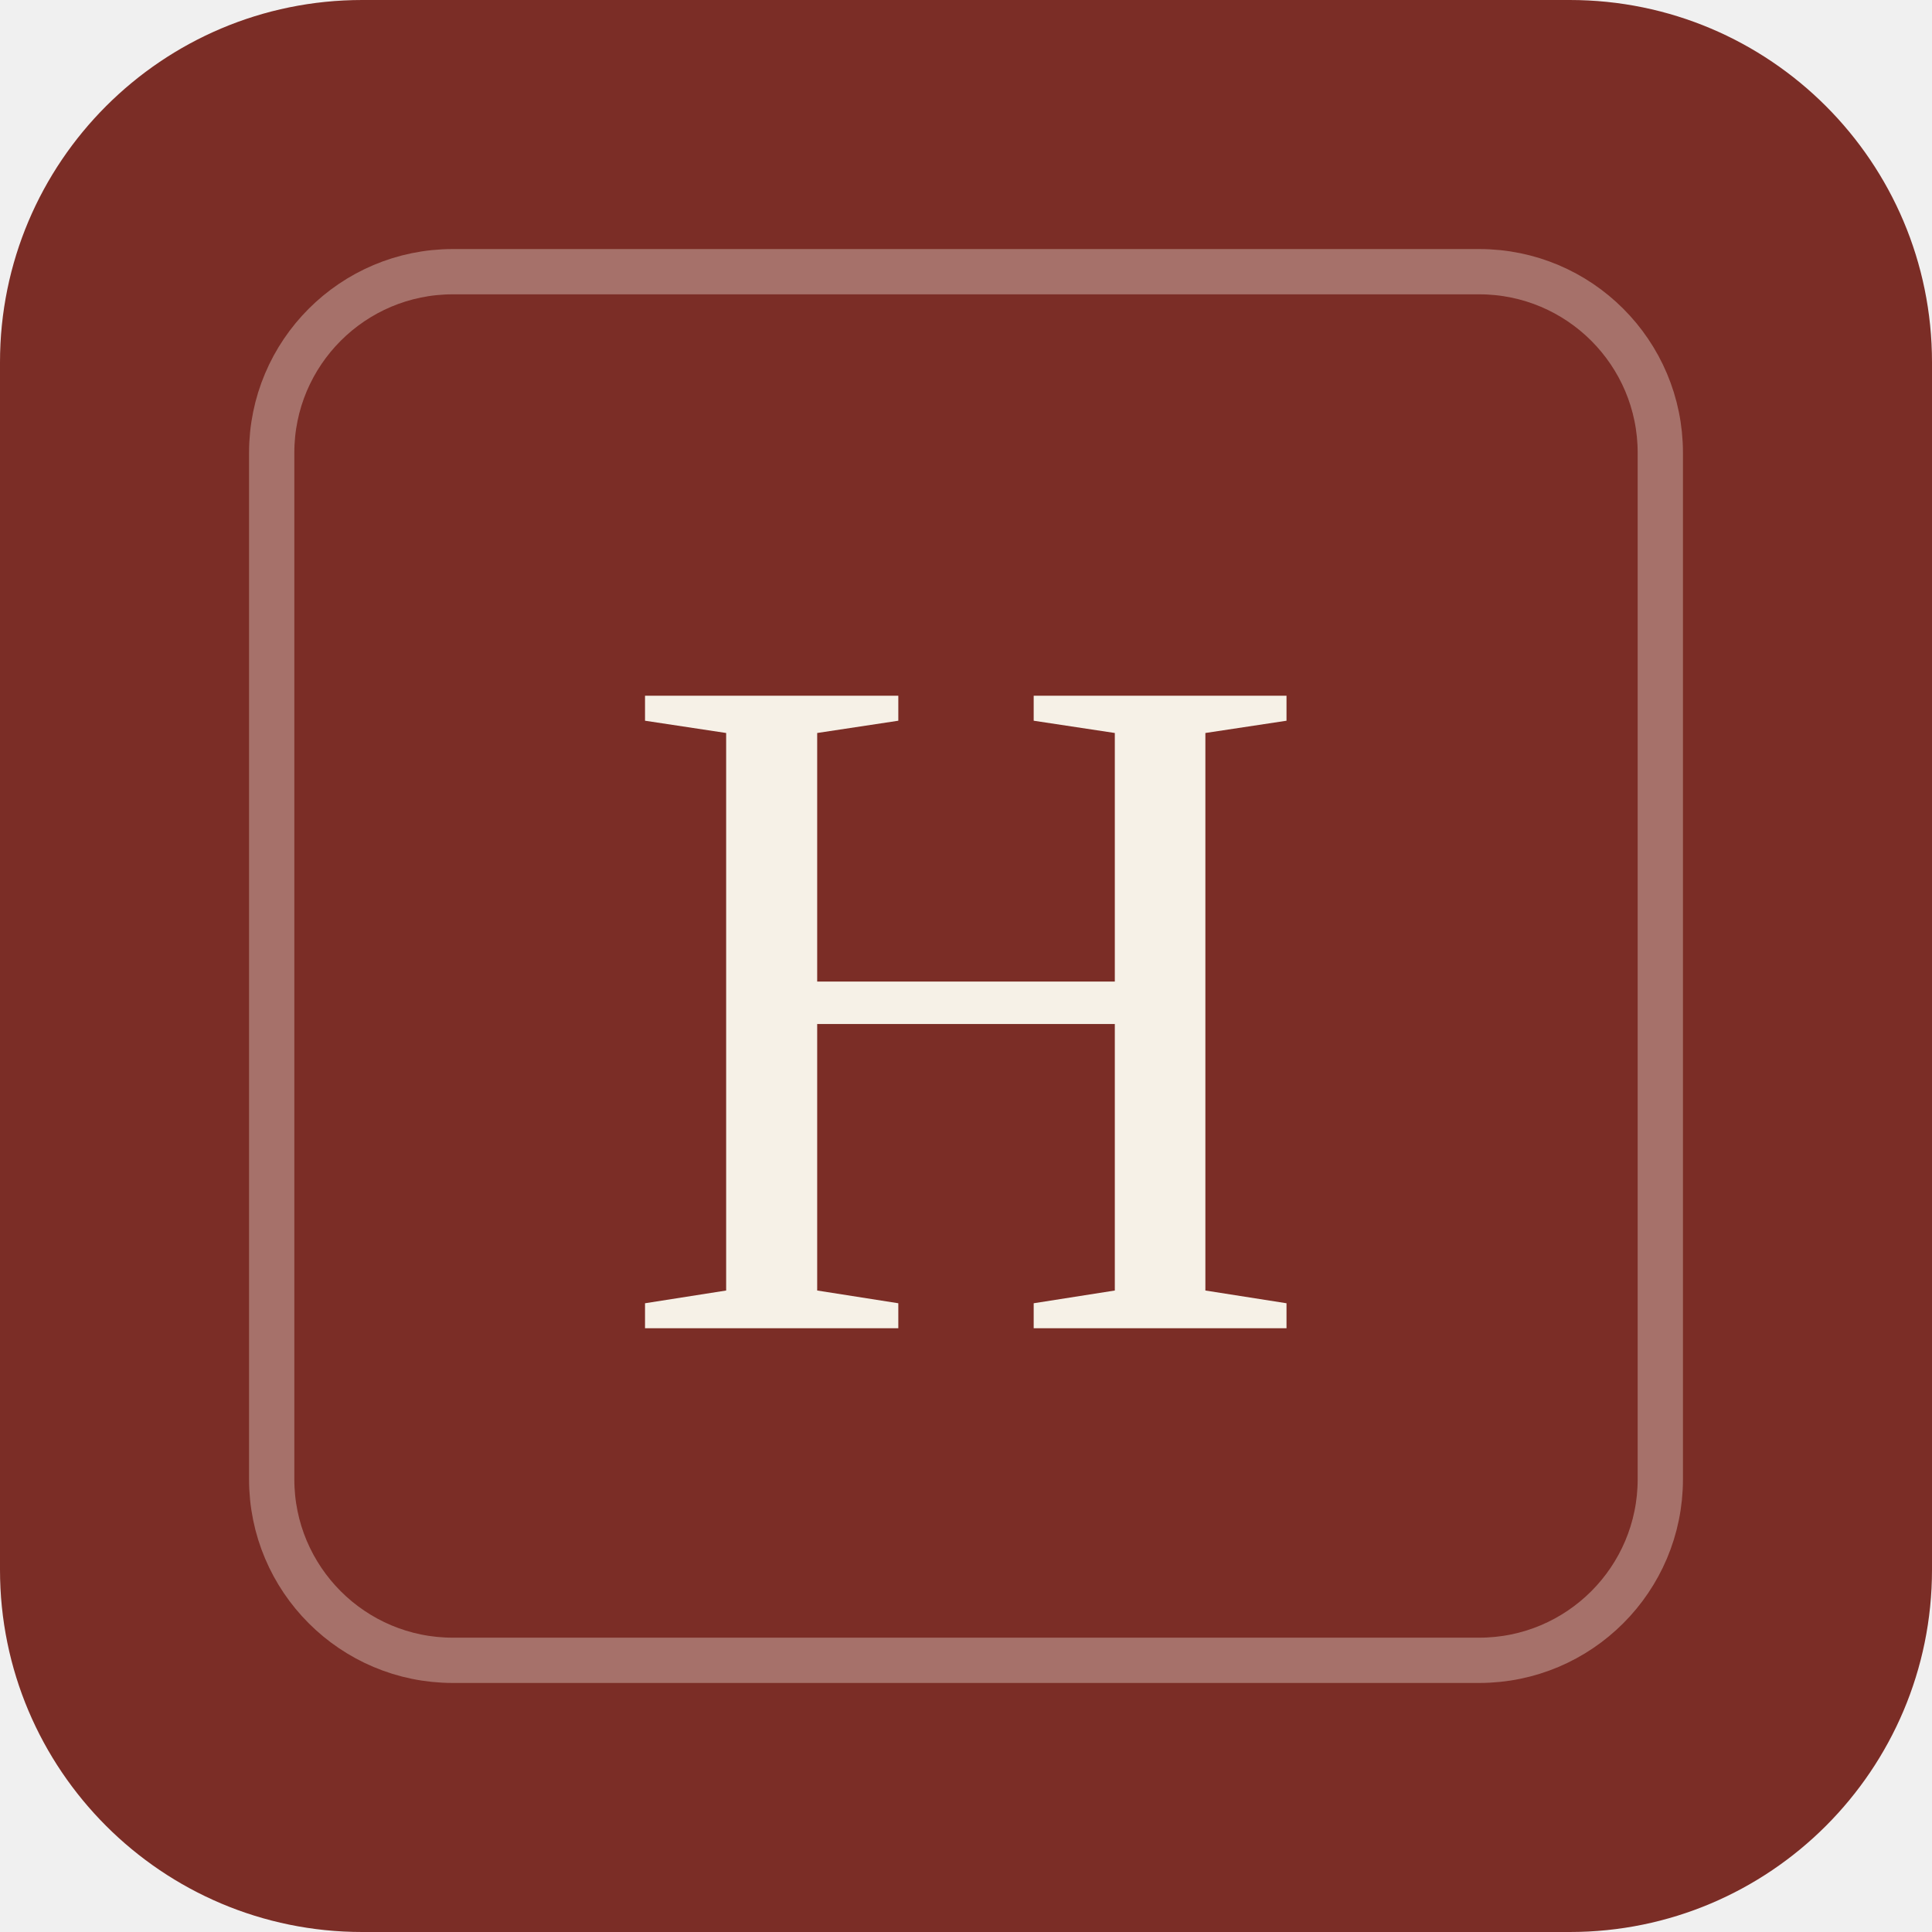
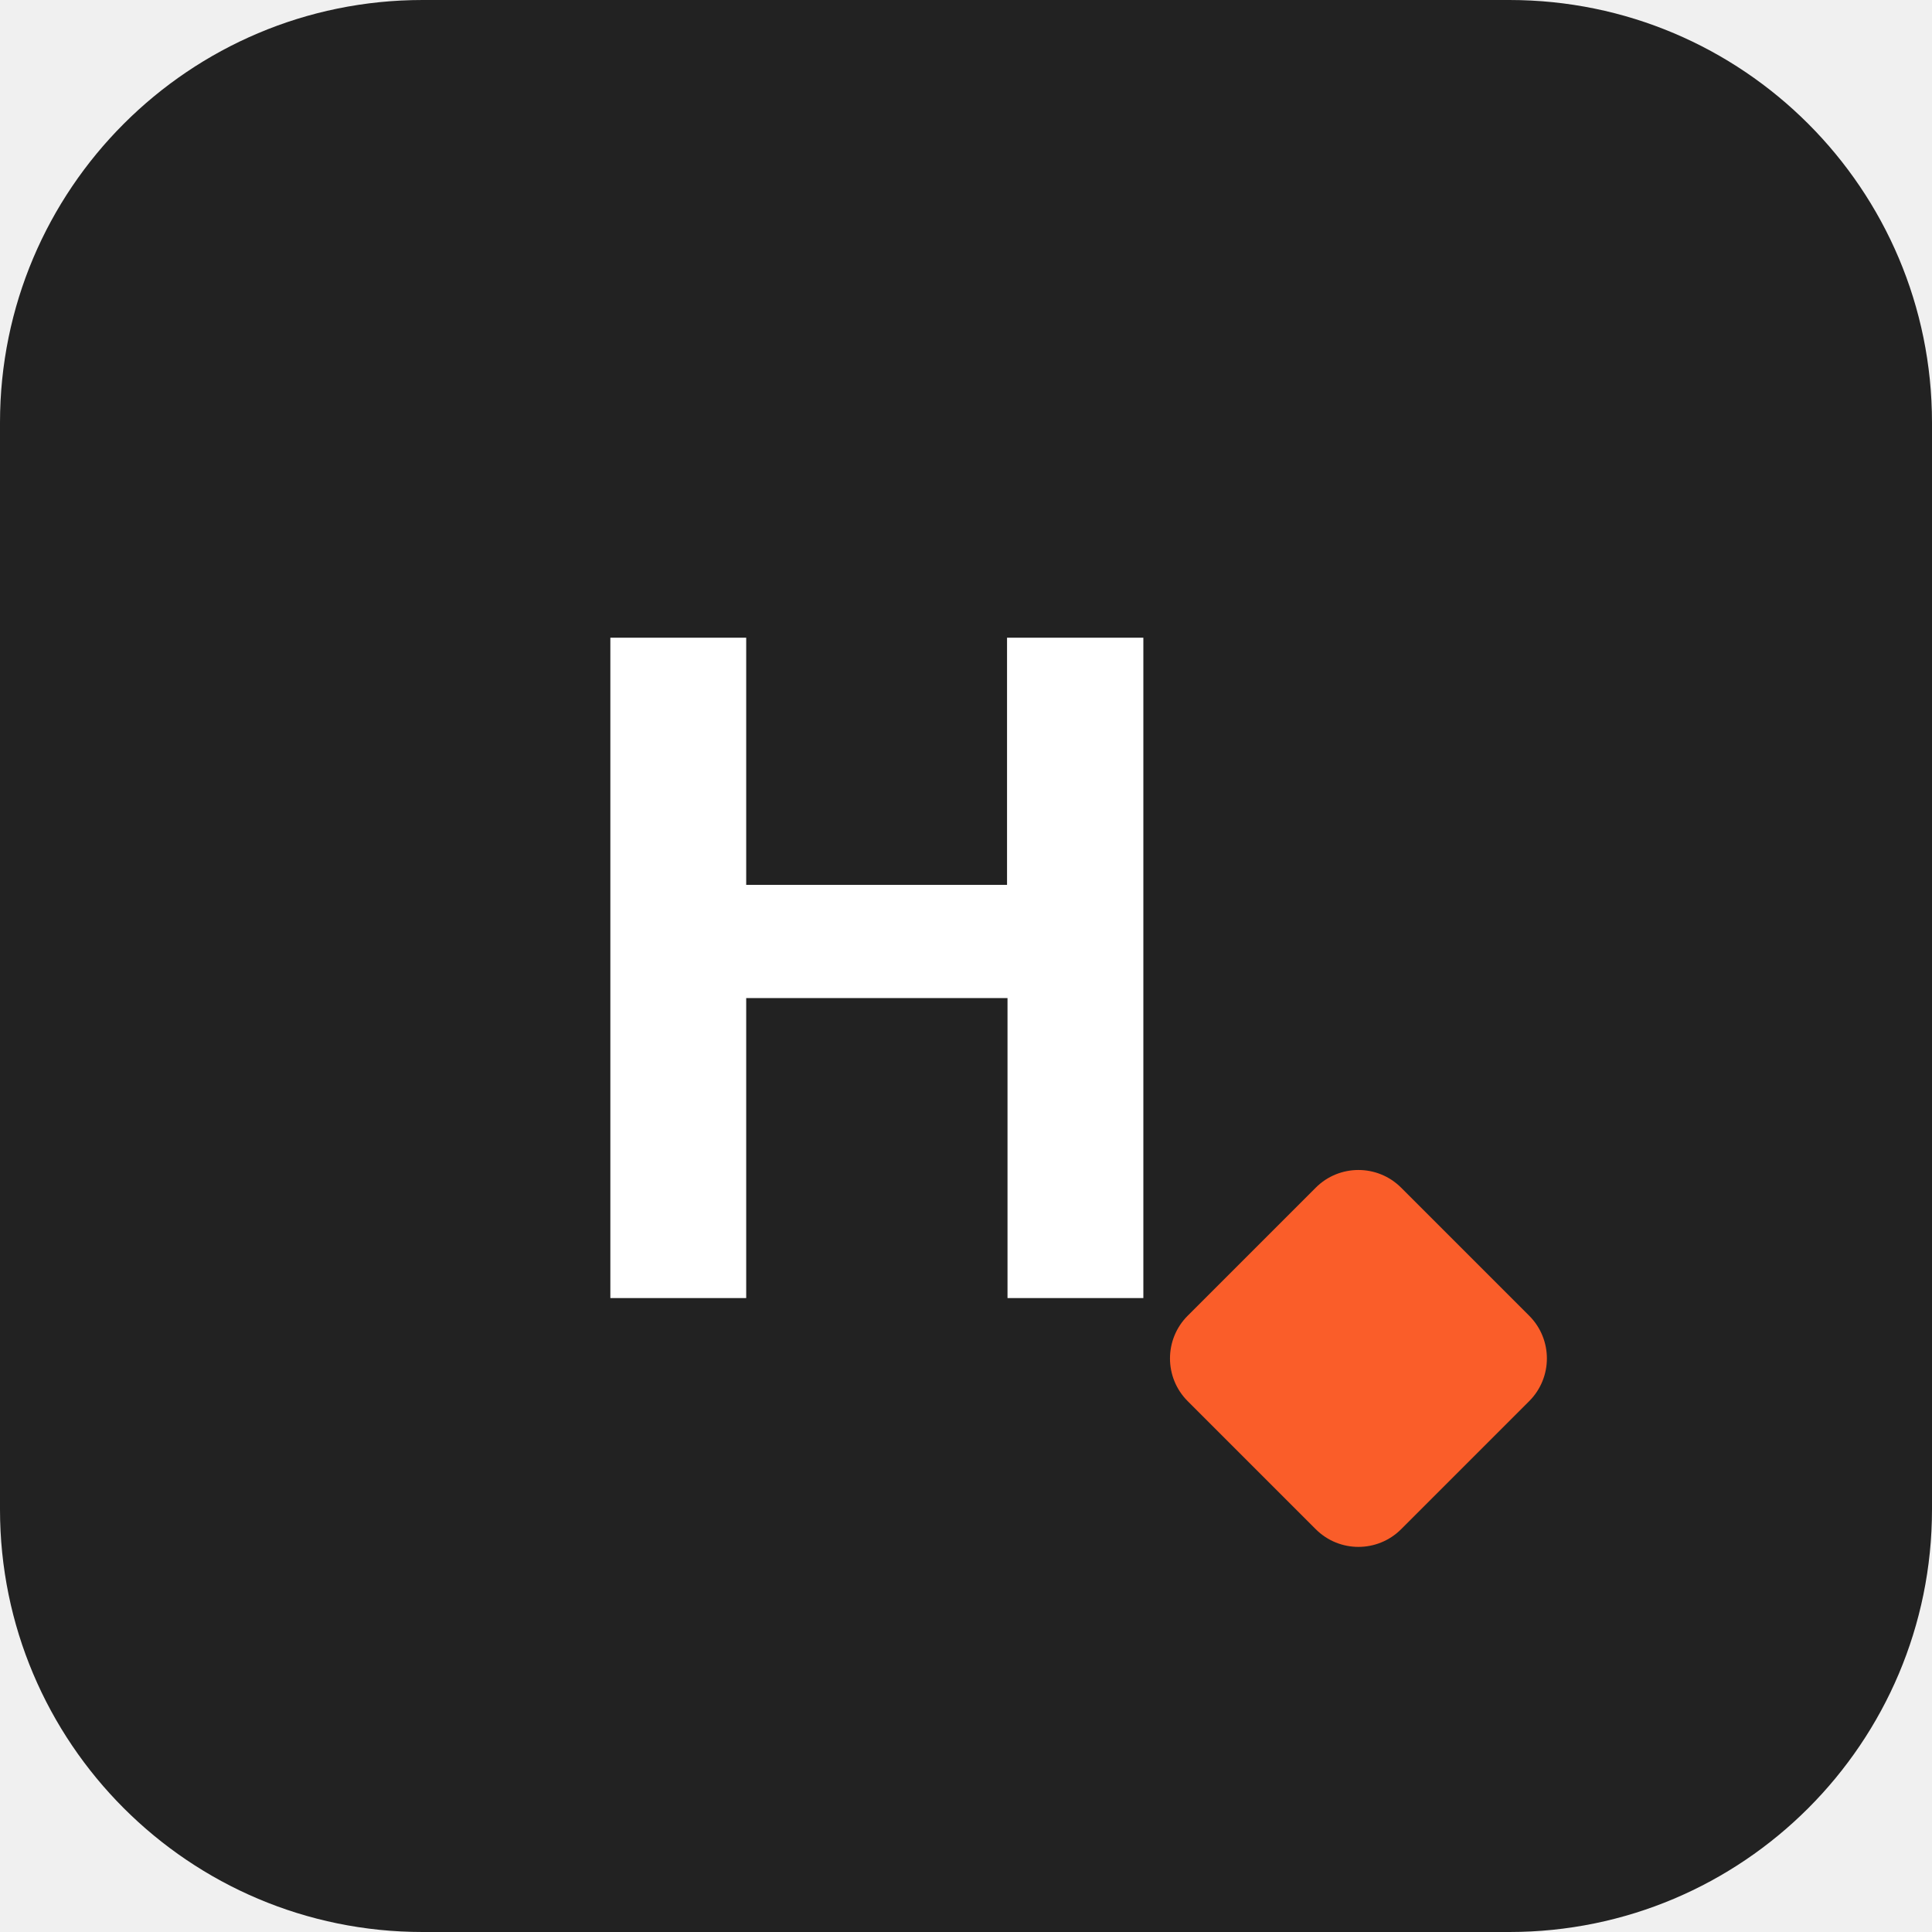
<svg xmlns="http://www.w3.org/2000/svg" viewBox="0 0 64 64">
-   <rect width="64" height="64" rx="12" fill="#7b2d26" />
-   <rect x="9" y="9" width="46" height="46" rx="6" fill="none" stroke="#f6f1e7" stroke-opacity="0.35" stroke-width="1.5" />
-   <text x="32" y="44" text-anchor="middle" font-family="Georgia, 'Times New Roman', serif" font-size="32" fill="#f6f1e7">H</text>
+   <rect width="64" height="64" rx="14" fill="#222222" />
+   <rect x="40" y="40" width="10" height="10" rx="2" fill="#fa5d29" transform="rotate(45 45 45)" />
+   <text x="29" y="43" text-anchor="middle" font-family="Helvetica, Arial, sans-serif" font-weight="700" font-size="30" letter-spacing="-1" fill="#ffffff">H</text>
</svg>
